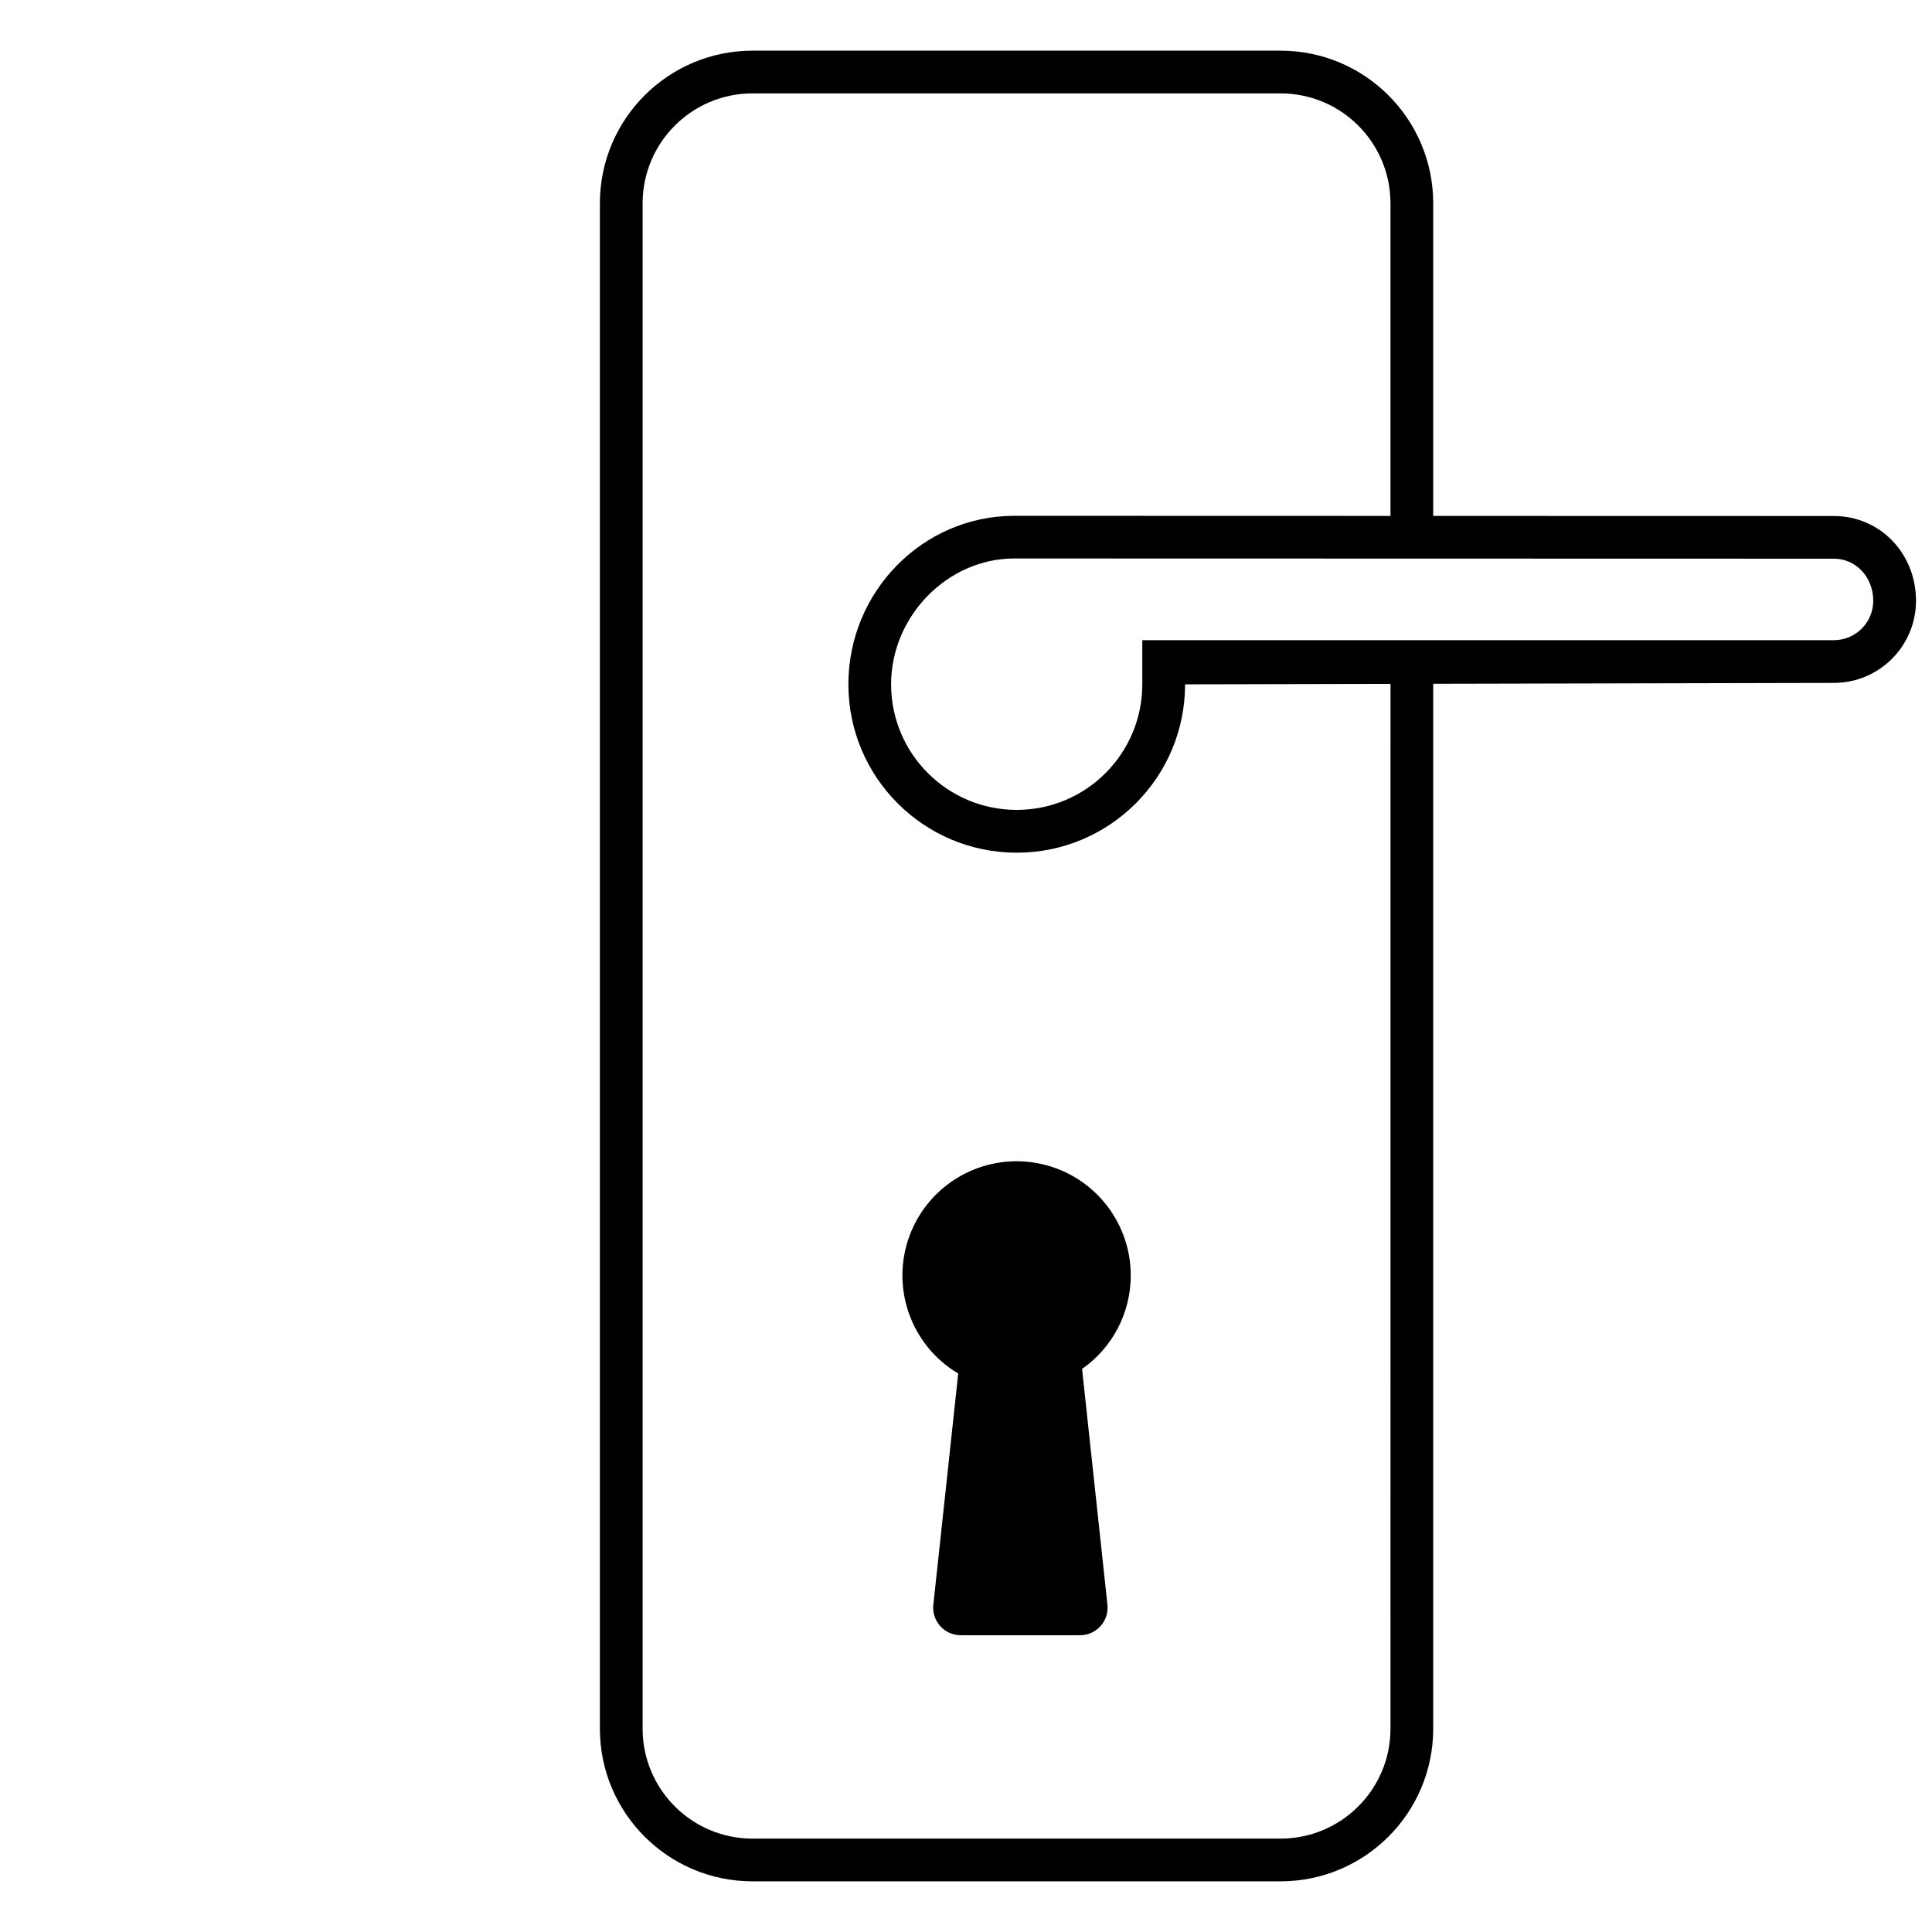
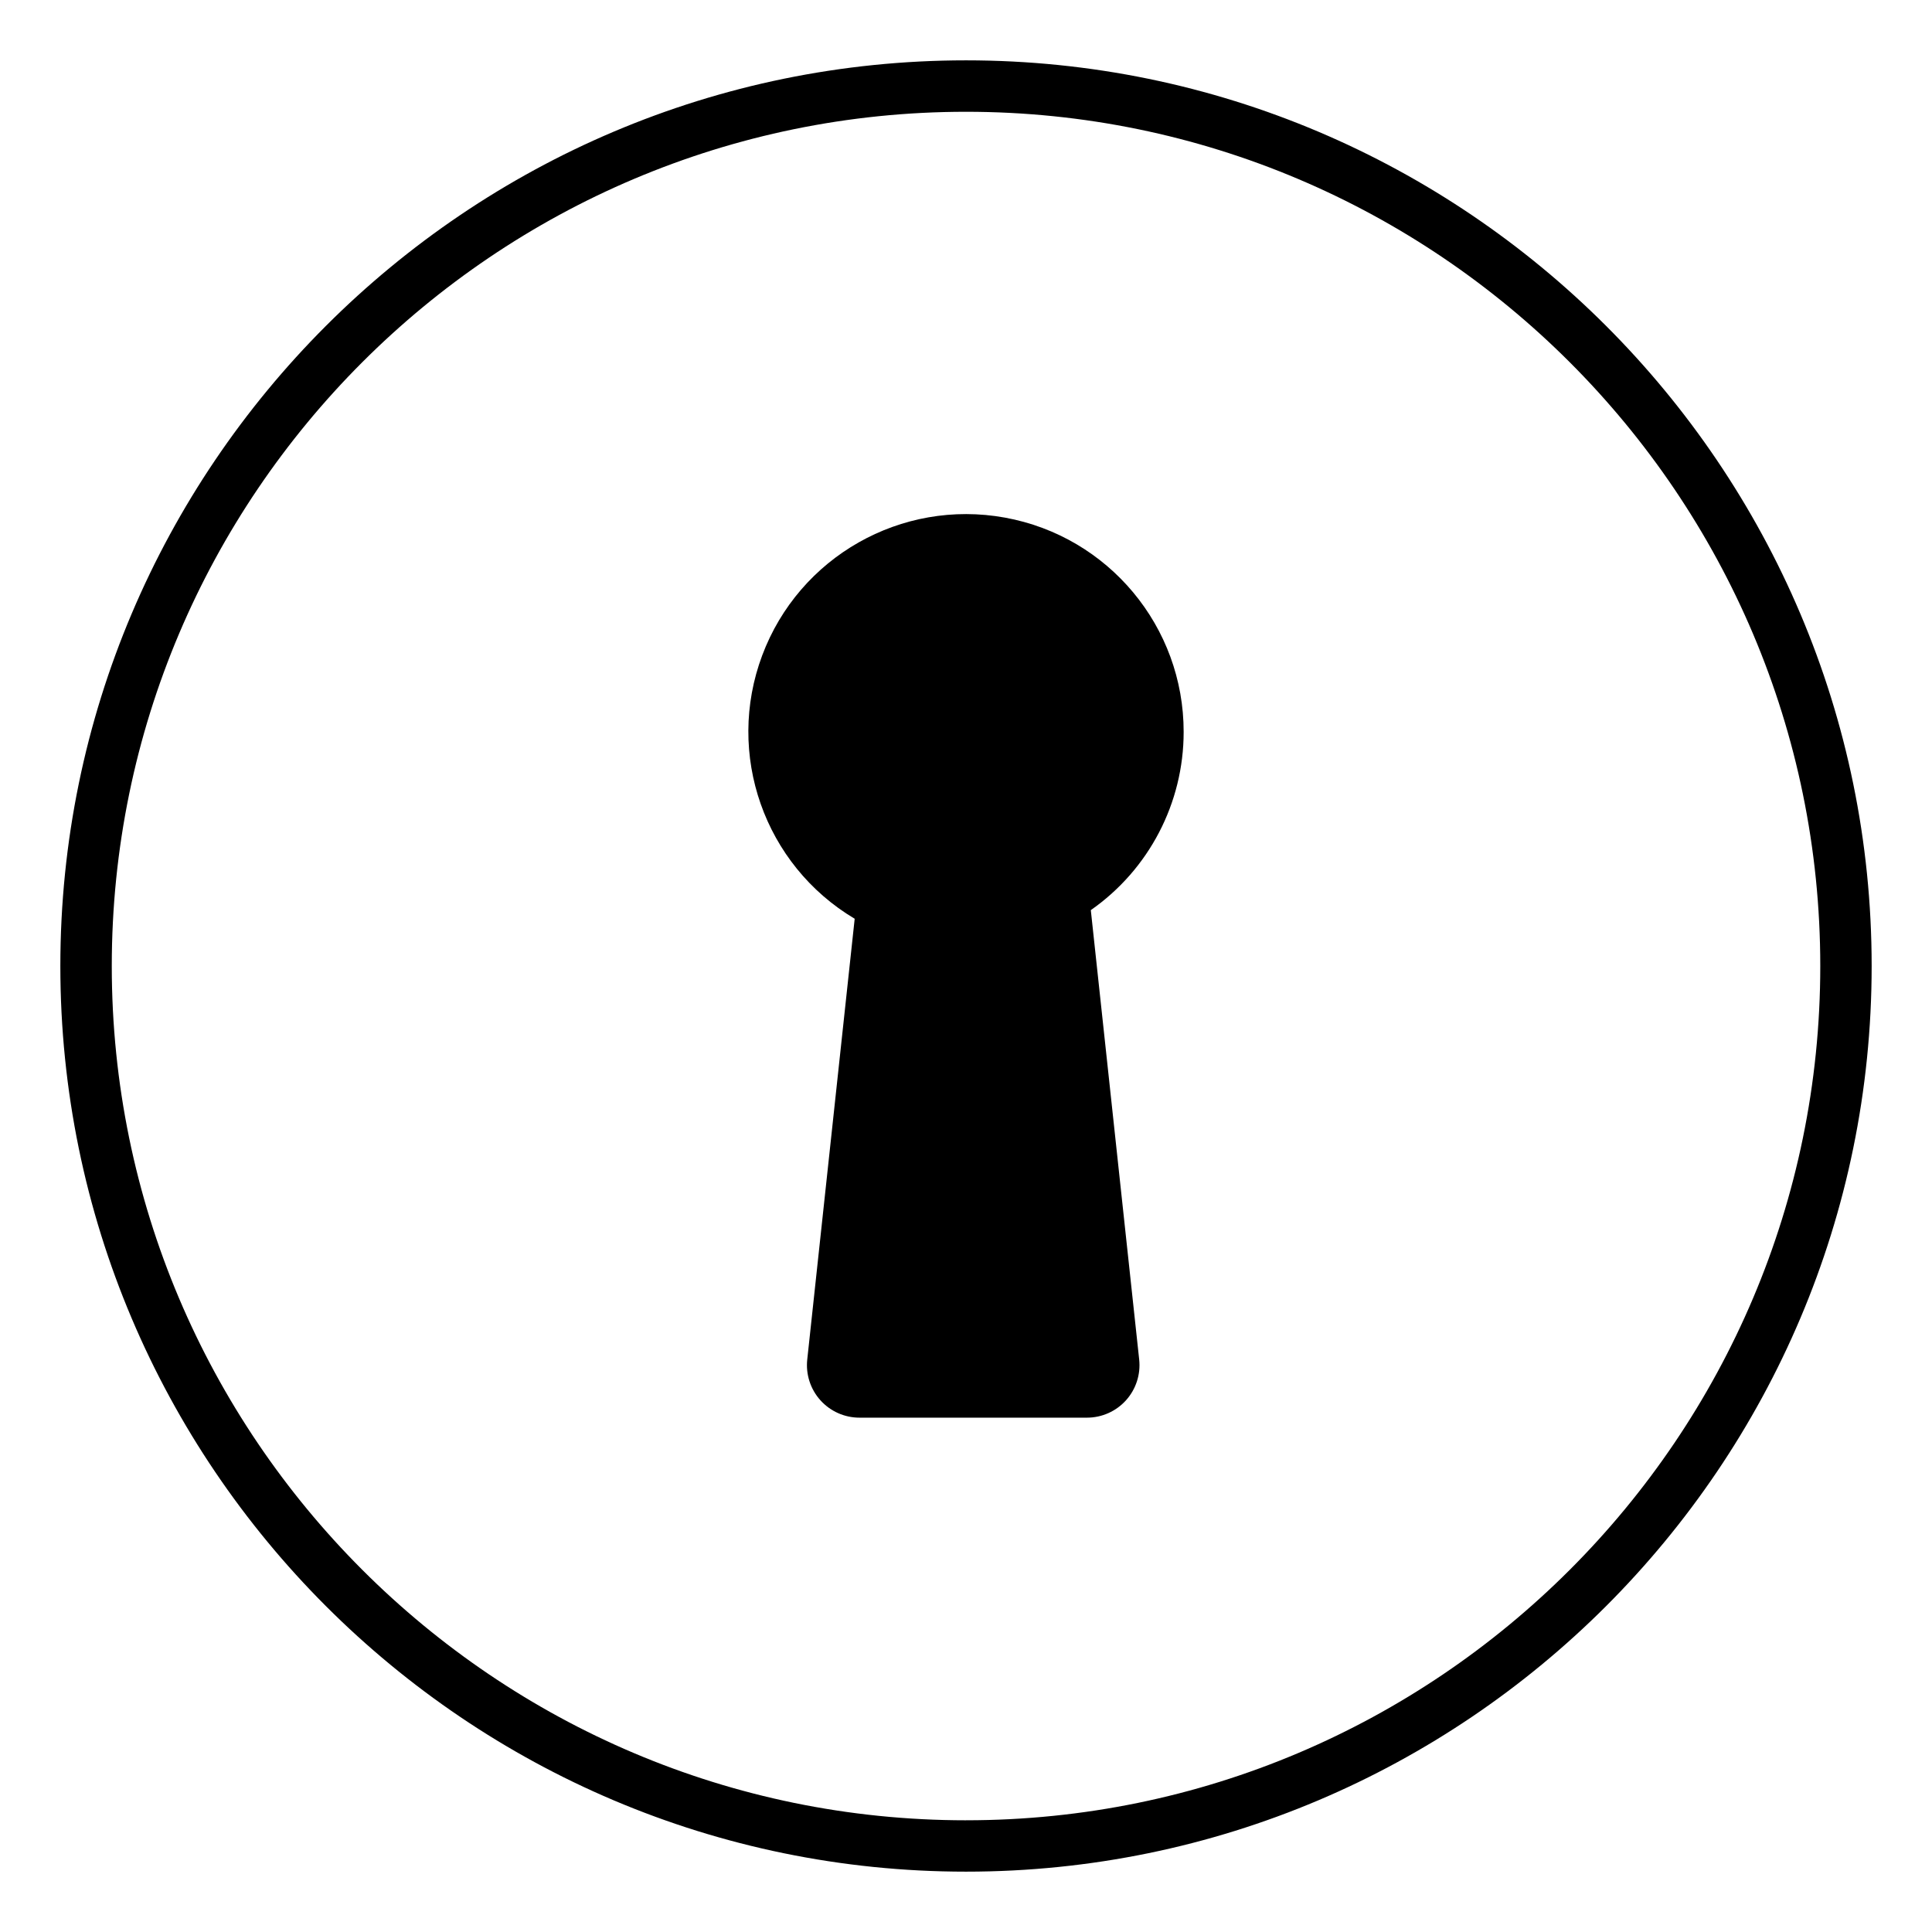
<svg xmlns="http://www.w3.org/2000/svg" id="Layer_1" data-name="Layer 1" viewBox="0 0 1417.32 1417.32">
-   <path d="M1345.35,378.55l-293.94-.07V149.07A112,112,0,0,0,939.49,37.17H552a112,112,0,0,0-111.92,111.9V1268.25A112,112,0,0,0,552,1380.15H939.49a112,112,0,0,0,111.92-111.9V501.63l293.94-.65a60.3,60.3,0,0,0,60.24-60.22C1405.59,405.88,1379.13,378.55,1345.35,378.55Zm-325.28,889.7a80.66,80.66,0,0,1-80.57,80.56H552a80.66,80.66,0,0,1-80.57-80.56V149.07A80.66,80.66,0,0,1,552,68.51H939.49a80.66,80.66,0,0,1,80.57,80.56v229.4L743.8,378.4c-67,.18-121.42,55.64-121.42,123.64a123.49,123.49,0,1,0,247,0l150.71-.33Zm325.28-798.61H838V502a92.14,92.14,0,1,1-184.29,0c0-49.91,41.29-92.16,90.12-92.3l601.5.15c16.21,0,28.89,13.56,28.89,30.87A28.91,28.91,0,0,1,1345.35,469.64Z" />
-   <path d="M829.52,935.74a83.75,83.75,0,1,0-126.57,71.89L684.7,1177.25a20.2,20.2,0,0,0,20.08,22.36h87.55a20.2,20.2,0,0,0,20.09-22.36l-18.61-173A83.61,83.61,0,0,0,829.52,935.74Z" />
+   <path d="M708.67,44.27c-366.35,0-664.4,298.05-664.4,664.4s298.05,664.38,664.4,664.38,664.38-298,664.38-664.38S1075,44.27,708.67,44.27Zm0,1291.1C363.1,1335.36,82,1054.22,82,708.67S363.1,82,708.67,82s626.69,281.14,626.69,626.71S1054.22,1335.36,708.67,1335.36Z" />
+   <path d="M868.33,537A159.66,159.66,0,1,0,627,674l-34.8,323.35A38.51,38.51,0,0,0,630.54,1040H797.41a38.52,38.52,0,0,0,38.3-42.63l-35.49-329.7A159.38,159.38,0,0,0,868.33,537Z" />
</svg>
